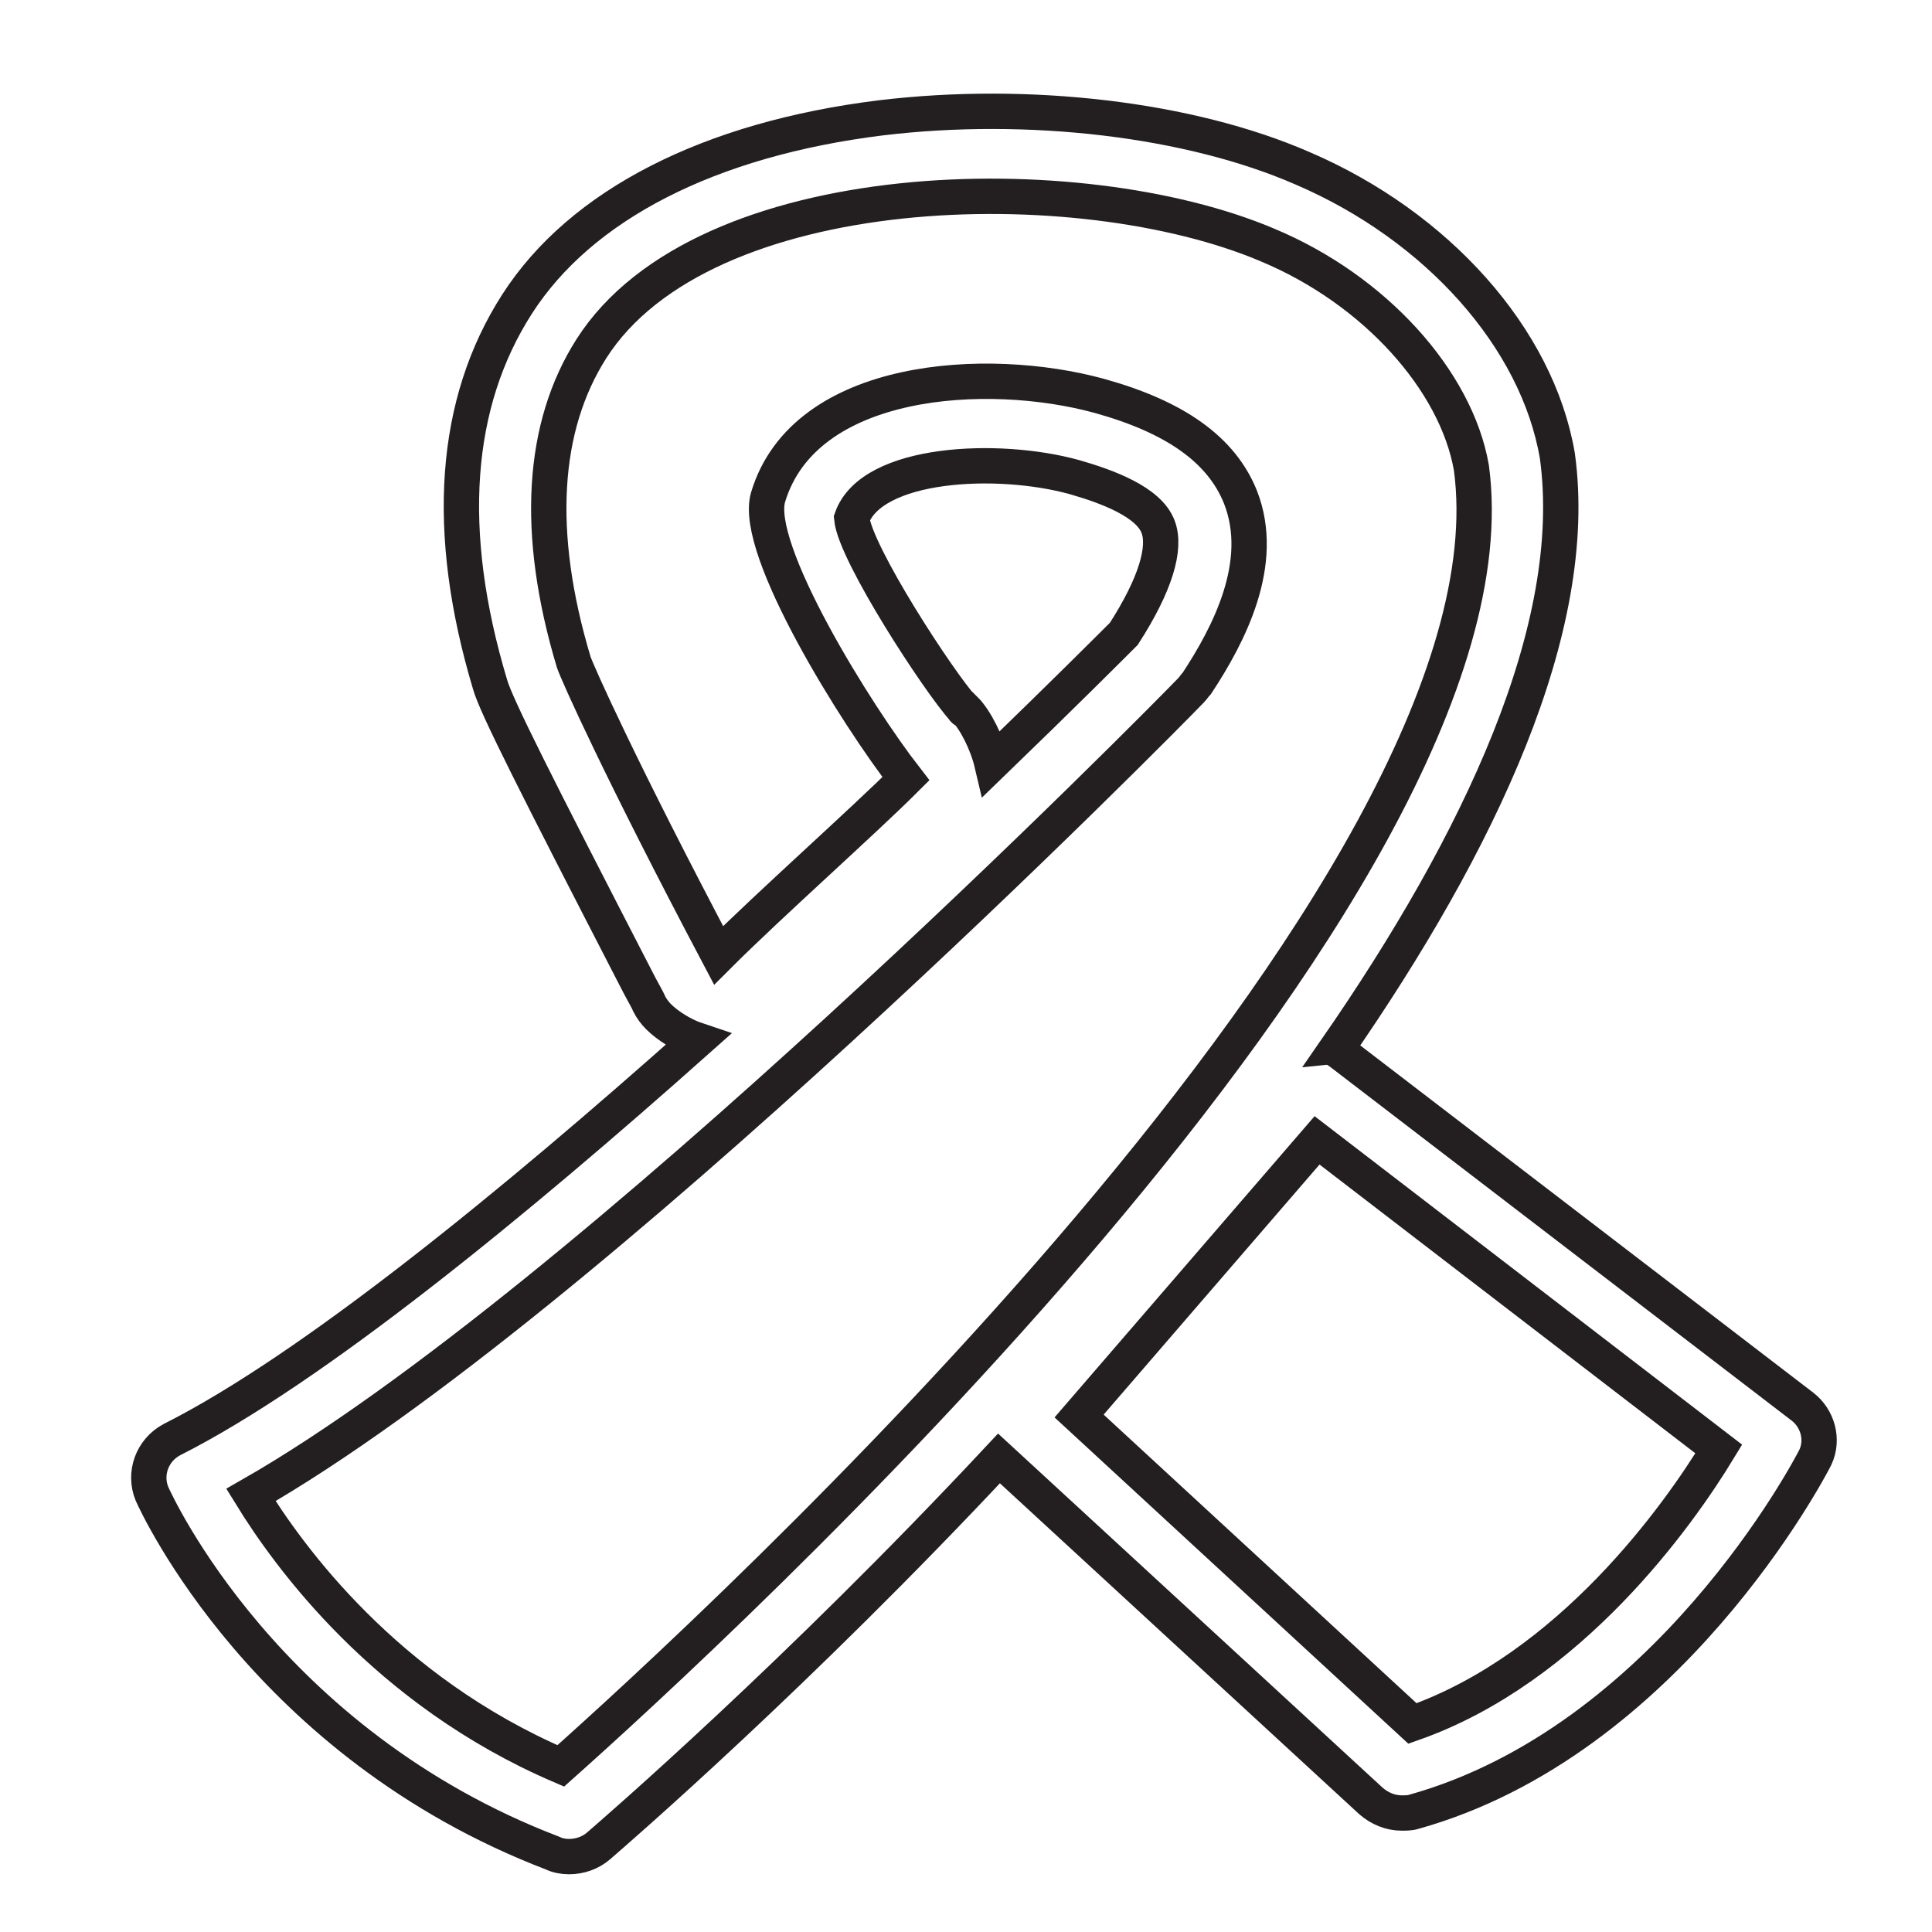
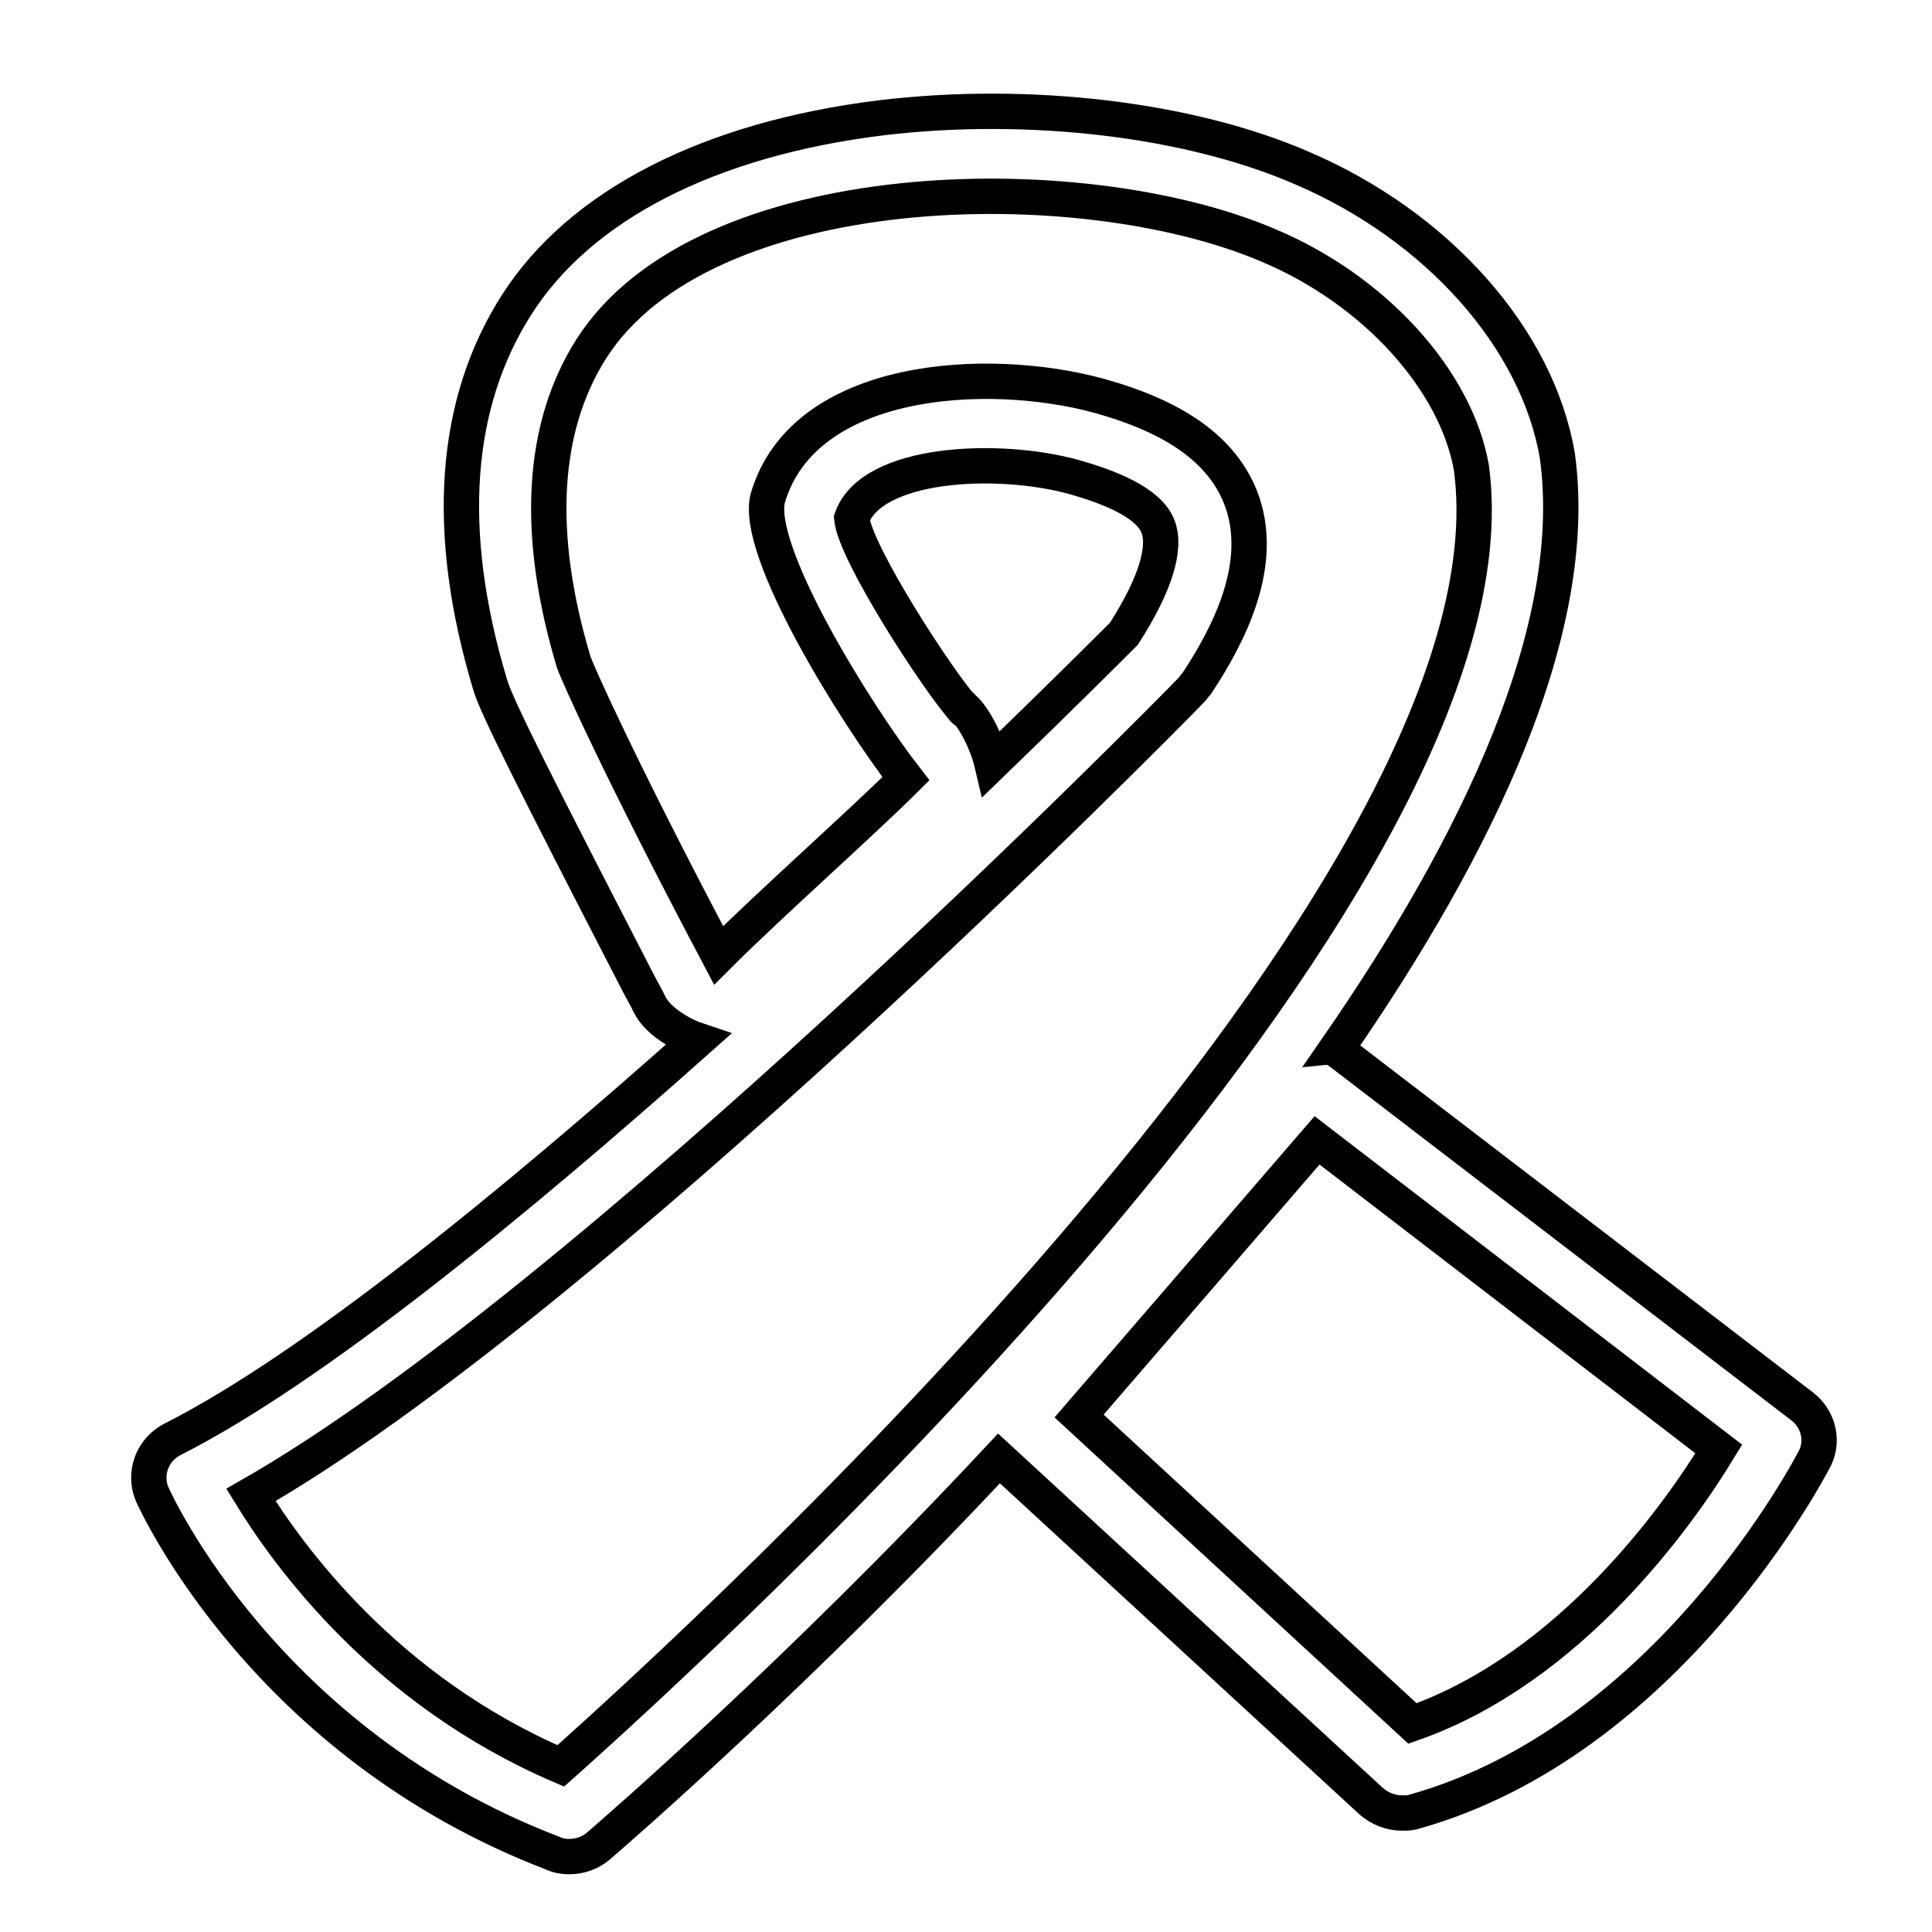
<svg xmlns="http://www.w3.org/2000/svg" version="1.1" id="academia" x="0px" y="0px" viewBox="0 0 164 164" style="enable-background:new 0 0 164 164;" xml:space="preserve">
  <style type="text/css">
- 	.st0{fill:none;stroke:#231F20;stroke-width:3;stroke-linecap:round;stroke-miterlimit:10;}
- </style>
+ 		.st0 {
+ 			fill: none;
+ 			stroke: #000000;
+ 			stroke-width: 3;
+ 			stroke-linecap: round;
+ 			stroke-miterlimit: 10;
+ 		}
+ 	</style>
  <g id="XMLID_2392_">
    <path id="XMLID_2393_" class="st0" d="M153,119.4l-39.4-30.2c-0.1,0-0.1-0.1-0.2-0.1c12.2-17.6,20.8-35.8,18.8-50.4   c-1.7-10-10.2-19.5-21.6-24.4C101,10.1,87.3,8.5,74.8,10c-14.6,1.8-25.5,7.4-30.9,15.8c-5.4,8.4-6.2,19.3-2.3,32.3   c0.5,1.8,4,8.7,12.3,24.8c0.6,1.2,1.1,2,1.2,2.3c0.2,0.4,0.5,0.8,0.8,1.1c0.8,0.8,2.1,1.6,3.3,2c-15.5,13.8-32.7,27.9-44.6,33.9   c-1.7,0.9-2.4,2.9-1.7,4.6c0.4,0.9,9.7,21.2,34,30.5c0.4,0.2,0.9,0.3,1.4,0.3c0.9,0,1.8-0.3,2.5-0.9c1.5-1.3,16.9-14.6,34-32.9   l31.6,29.1c0.7,0.6,1.6,1,2.6,1c0.3,0,0.7,0,1-0.1c21.5-6,33.6-29.1,34.1-30.1C154.8,122.2,154.3,120.4,153,119.4z M47.6,149.9   c-14.9-6.4-23.1-17.8-26.3-23c28.7-16.4,77.7-66.1,79.8-68.3c0.2-0.2,0.3-0.4,0.5-0.6c2.7-4.1,5.9-10.2,3.7-15.8   c-1.6-4-5.5-6.8-12-8.6c-9.5-2.6-25-1.7-28.1,8.6c-1.3,4.4,7.5,18.5,11.7,23.9c-3.6,3.6-11.6,10.7-15.9,15   C52.6,65.2,49,57.1,48.7,56.2c-3.3-11-2.7-20,1.5-26.6c9.5-14.9,41.4-15.6,57.4-8.8c9.1,3.8,16,11.5,17.3,18.9   C129.7,75.3,59.5,139.3,47.6,149.9z M81.8,60.2C79.7,57.9,72.6,47,72.3,44c1.7-4.8,12.4-5.3,18.9-3.5c2.8,0.8,6.3,2.1,7.1,4.2   c0.7,1.8-0.2,4.9-2.9,9.1c-1.1,1.1-5.2,5.2-11.2,11c-0.4-1.7-1.4-3.7-2.3-4.6C81.9,60.3,81.8,60.3,81.8,60.2z M119.9,146.3   l-28.3-26.1l20.2-23.4l34.1,26.2C142.5,128.6,133.3,141.6,119.9,146.3z" />
  </g>
</svg>
